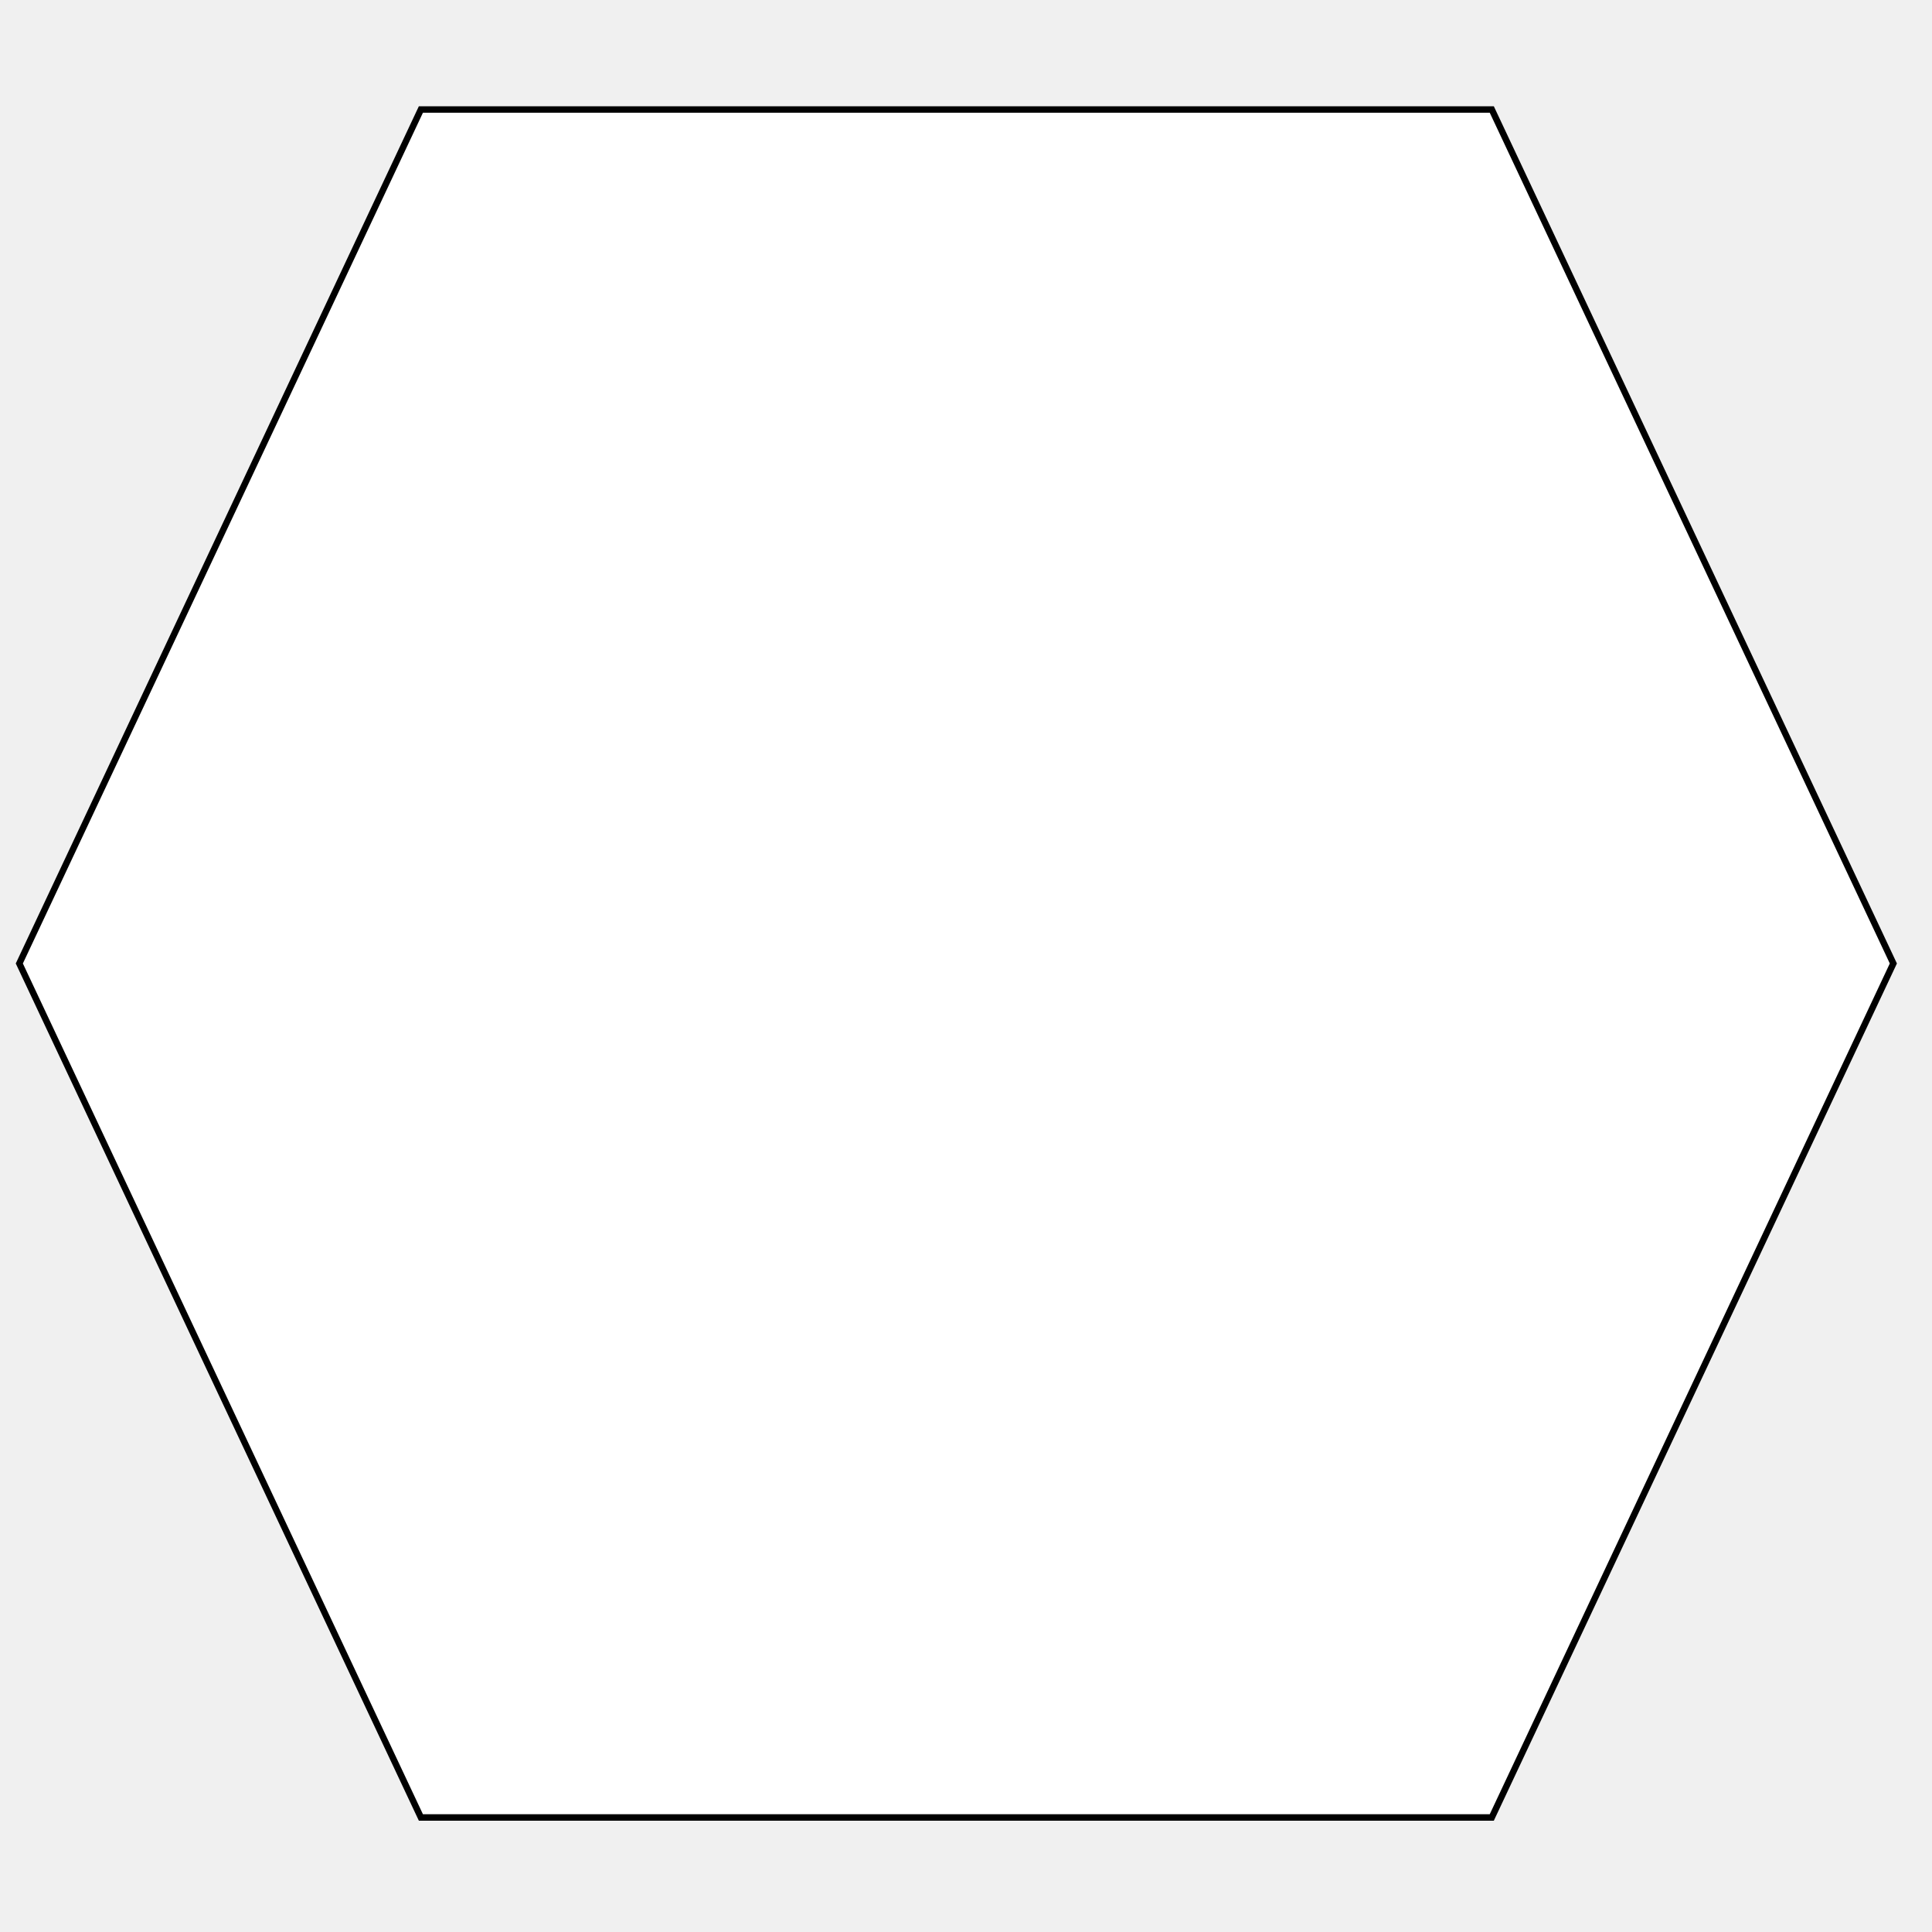
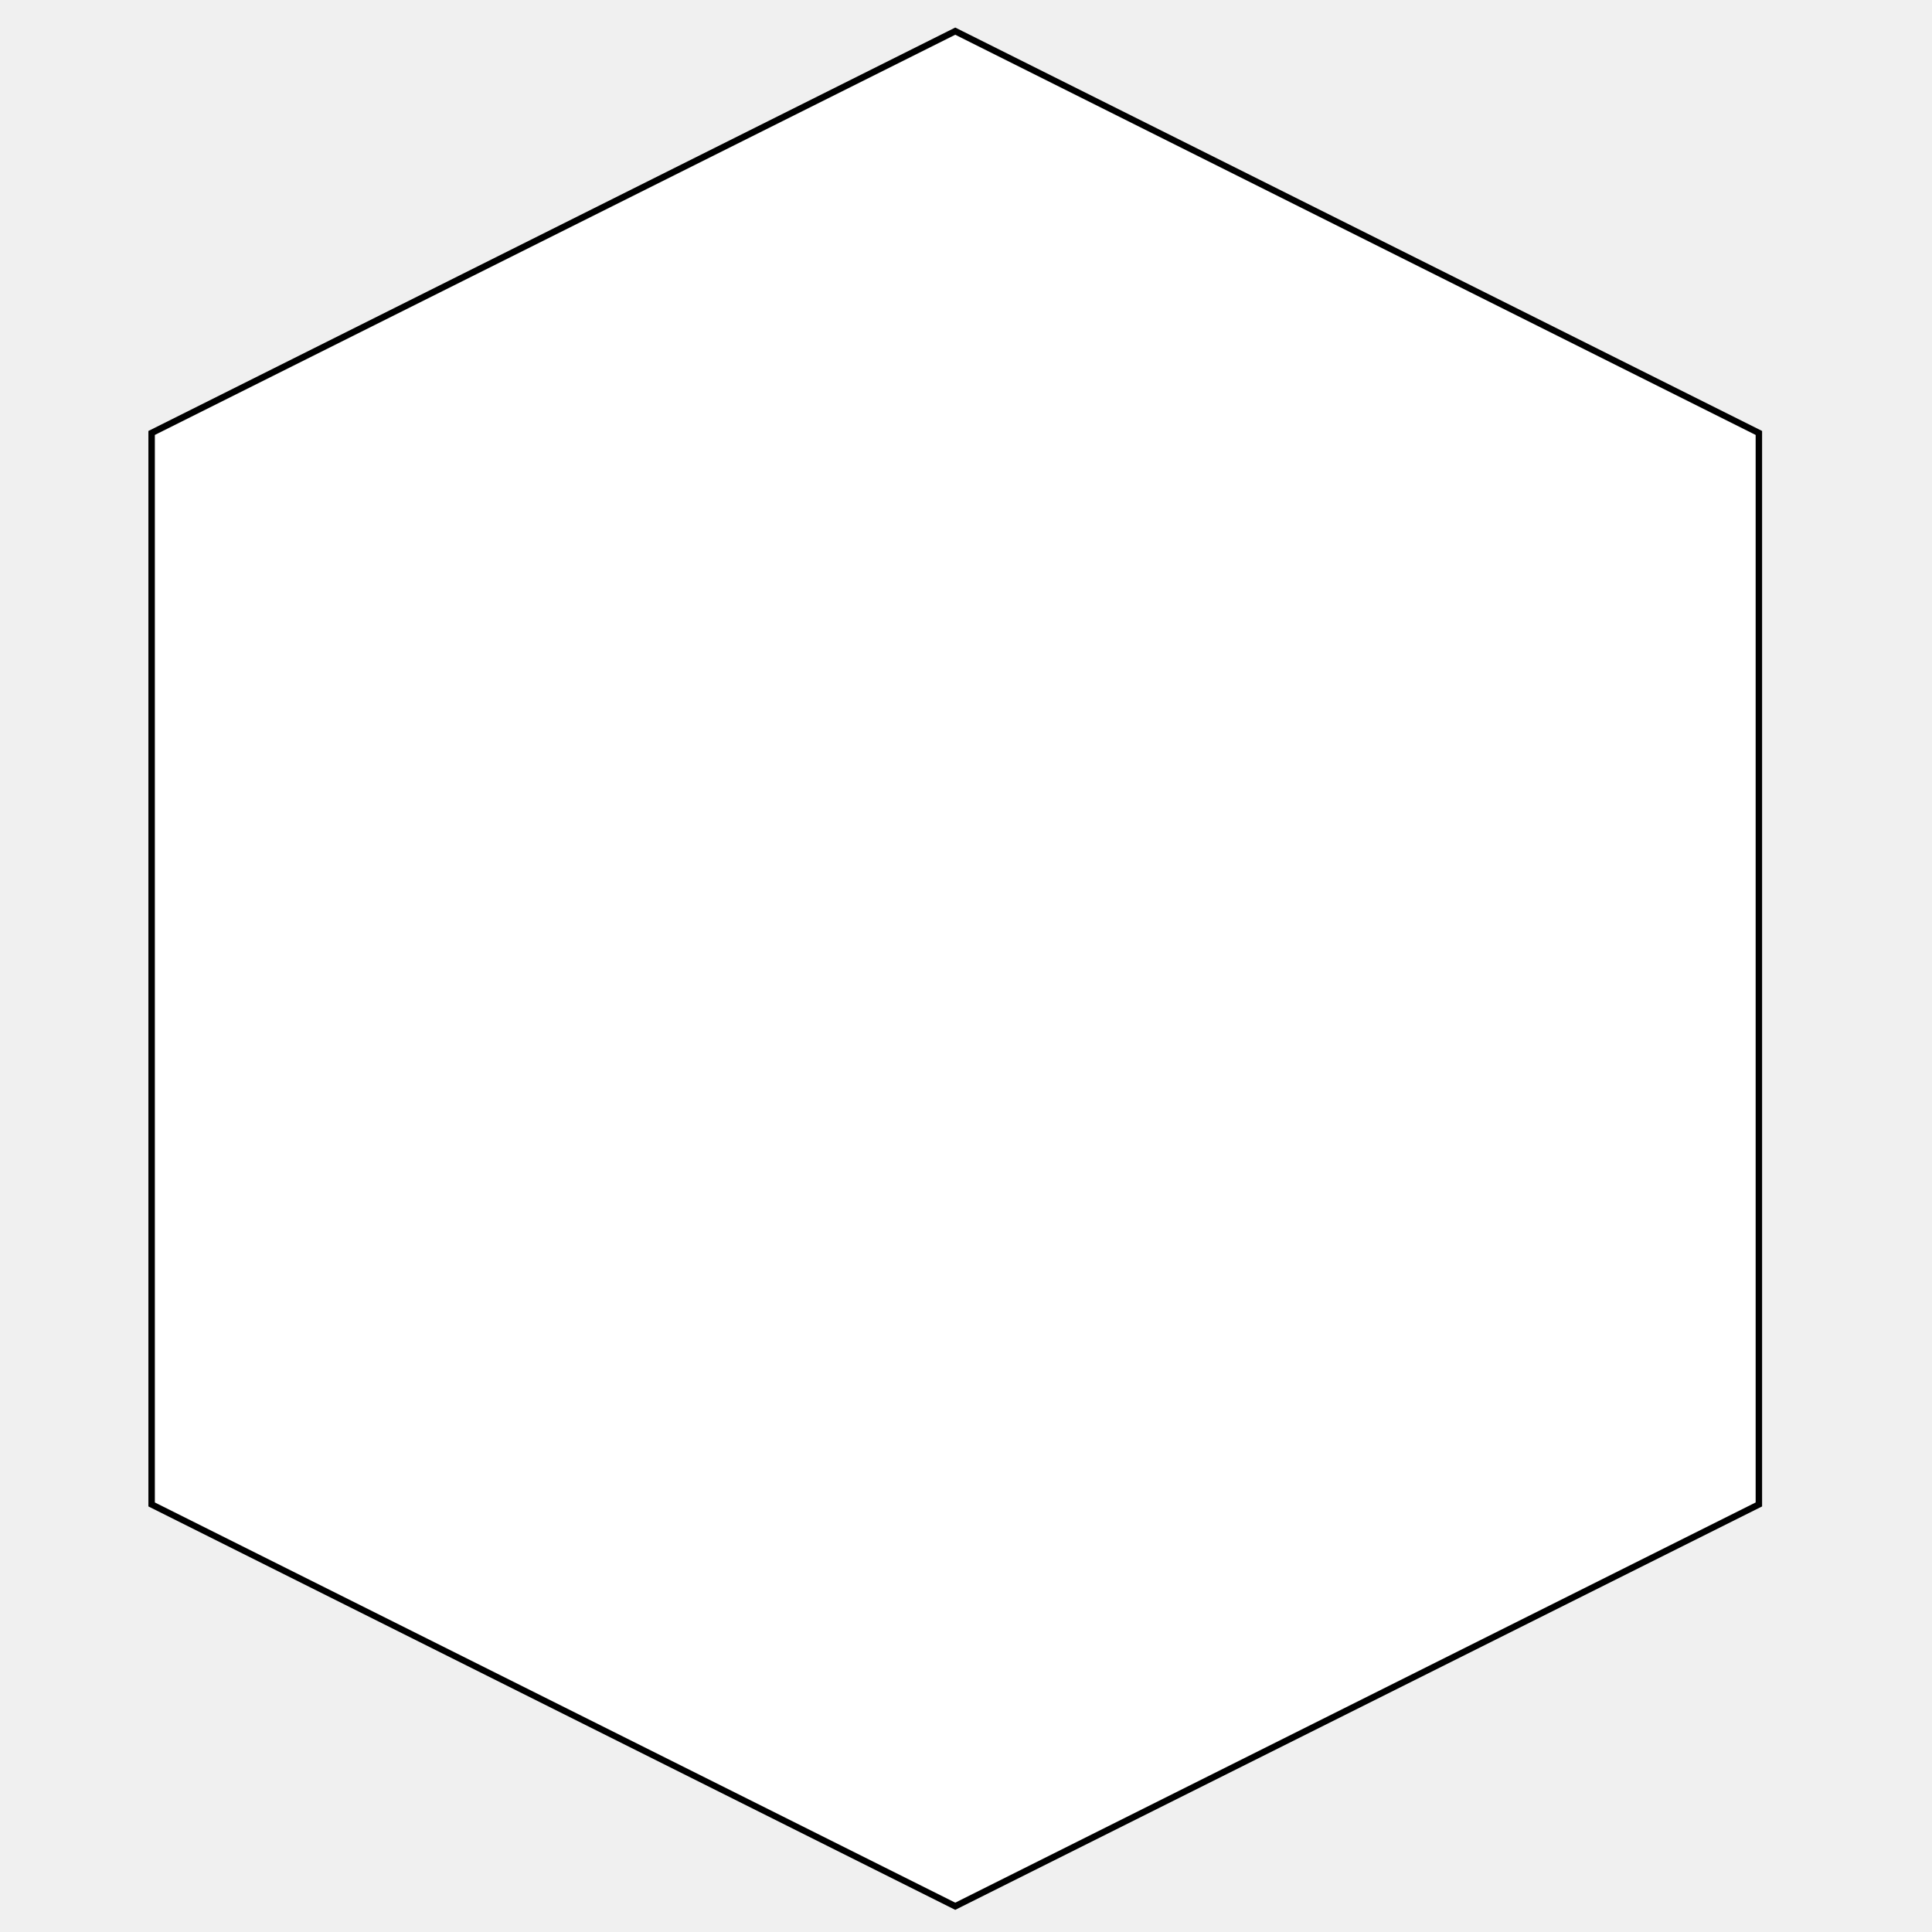
<svg xmlns="http://www.w3.org/2000/svg" width="300" height="300">
  <g>
-     <path stroke="#000" id="svg_4" d="m3,149.608l62.357,-132.608l166.286,0l62.357,132.608l-62.357,132.608l-166.286,0l-62.357,-132.608z" fill="#fff" />
+     <path transform="rotate(90 148.331 150.42)" stroke="#000" id="svg_3" d="m2.747,150.42l62.393,-124.786l166.381,0l62.393,124.786l-62.393,124.786l-166.381,0l-62.393,-124.786z" fill="#fff" />
  </g>
</svg>
